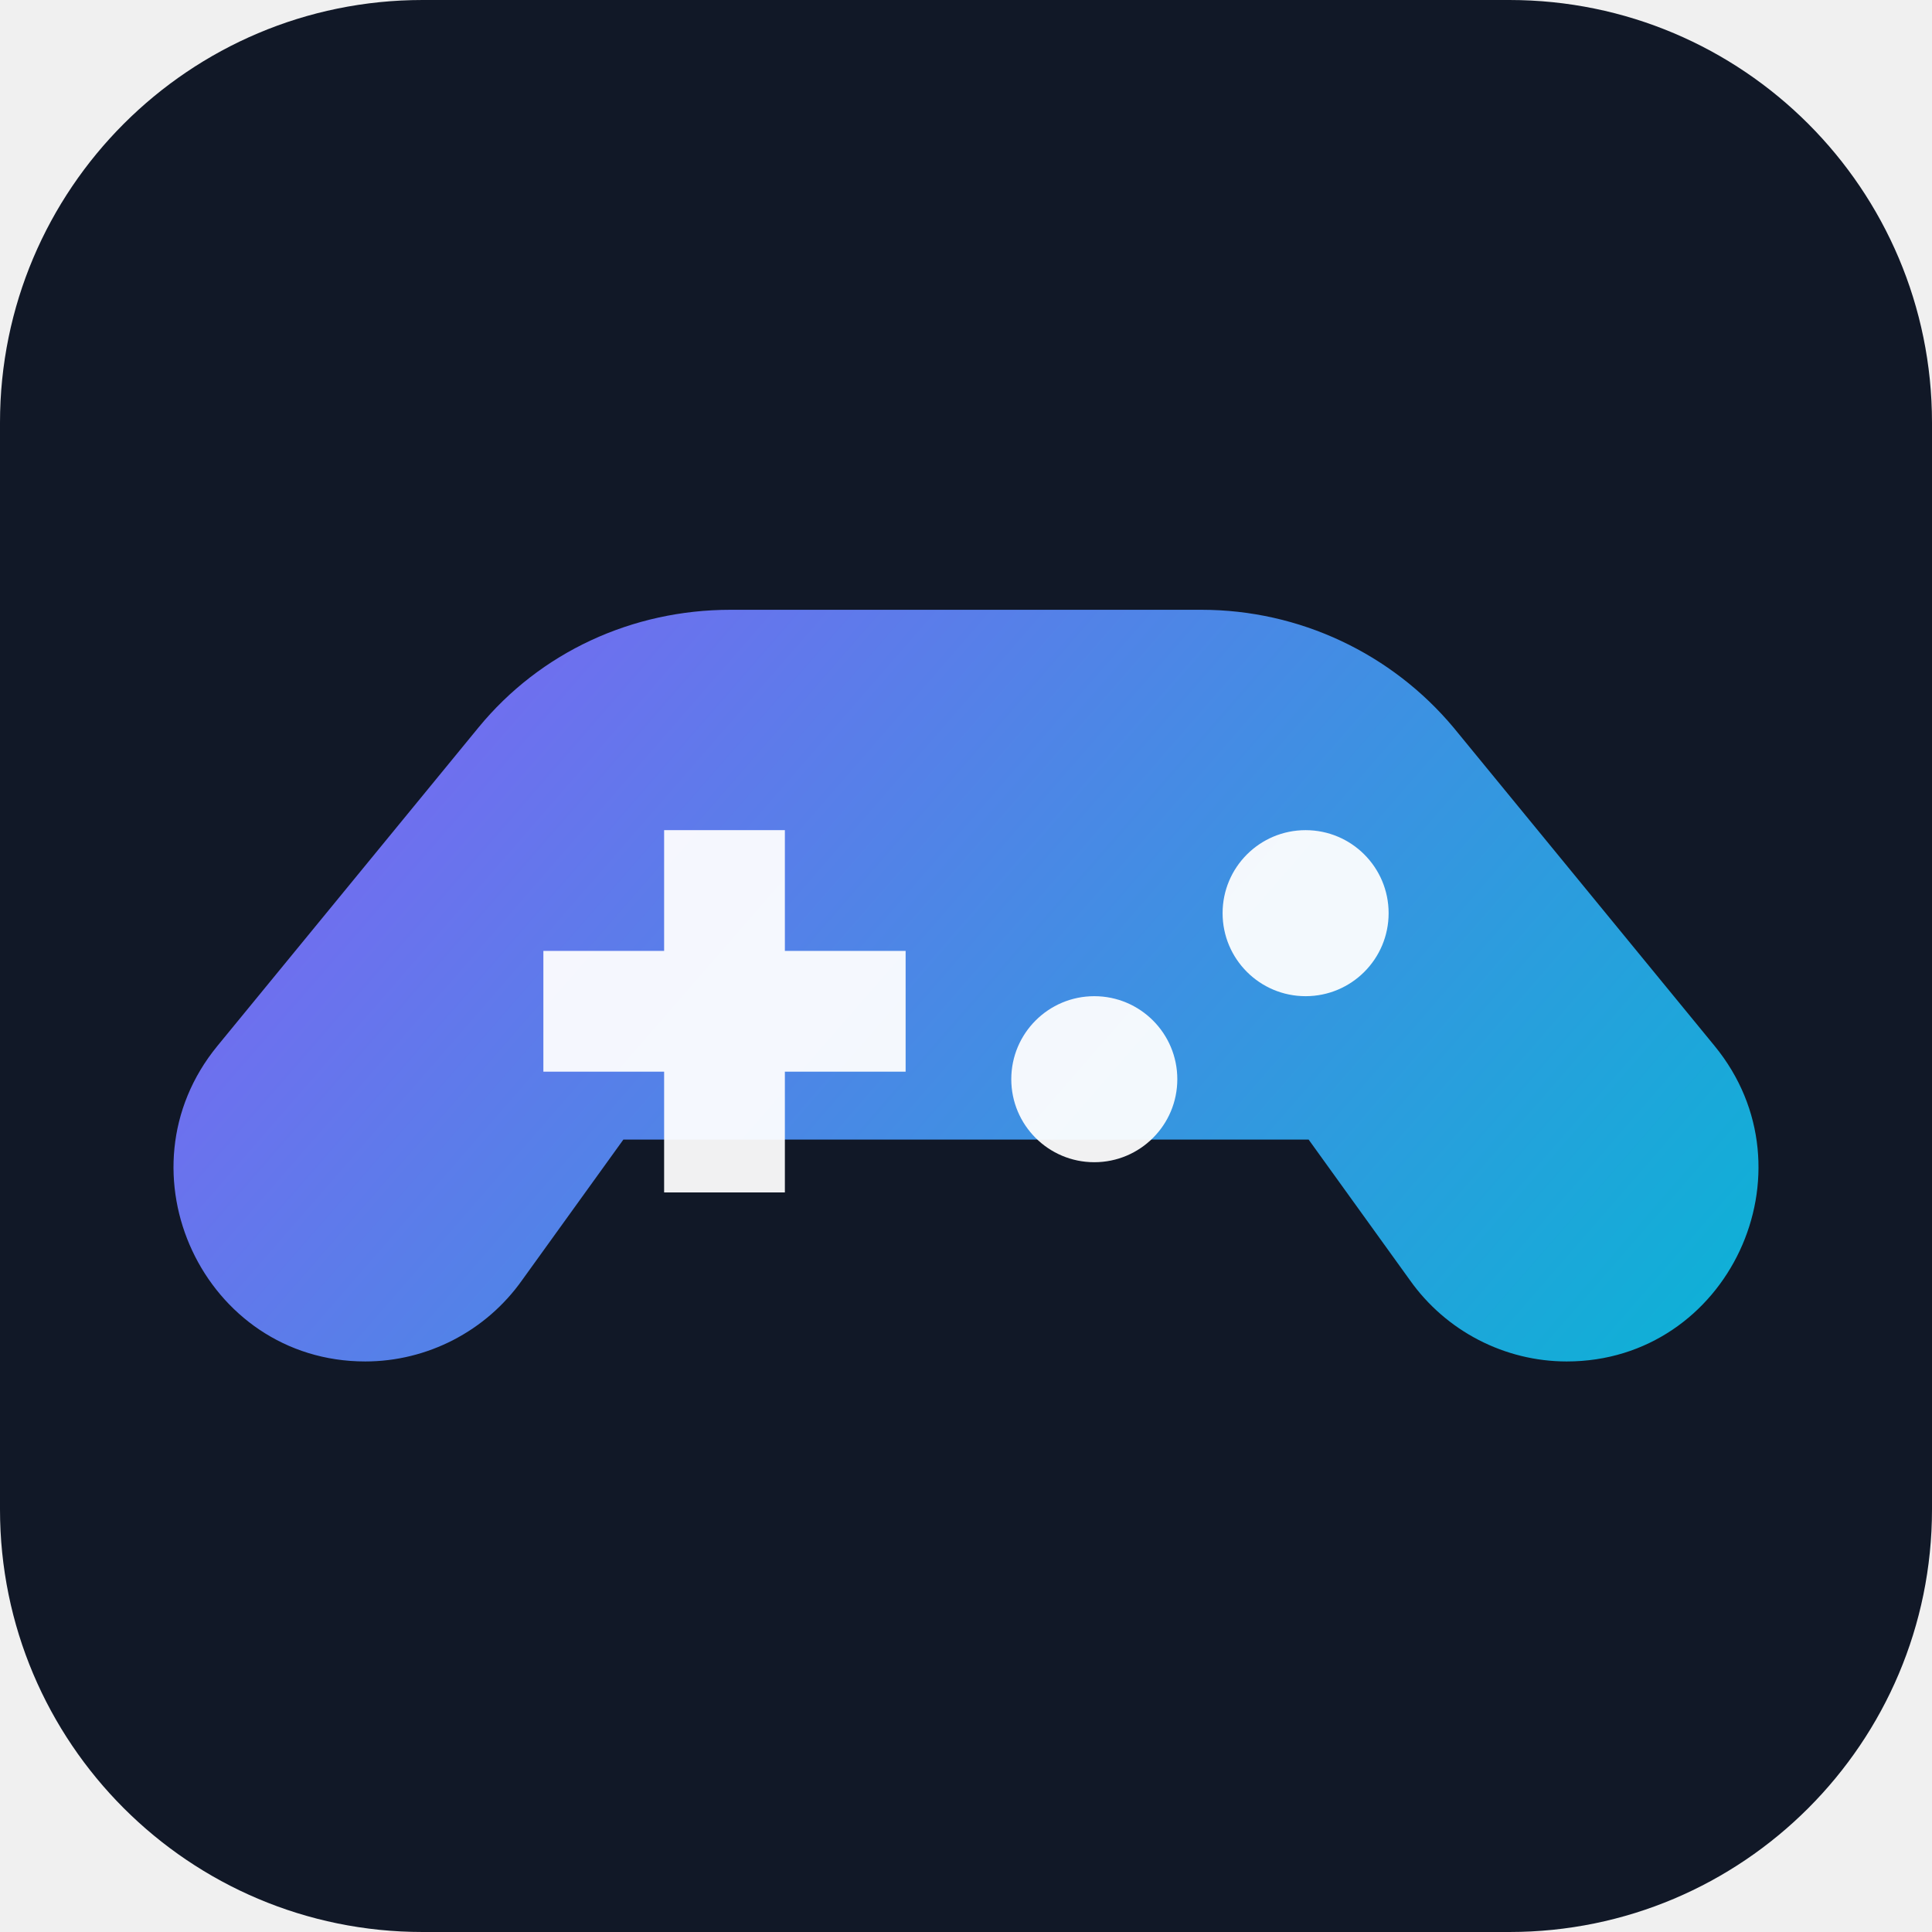
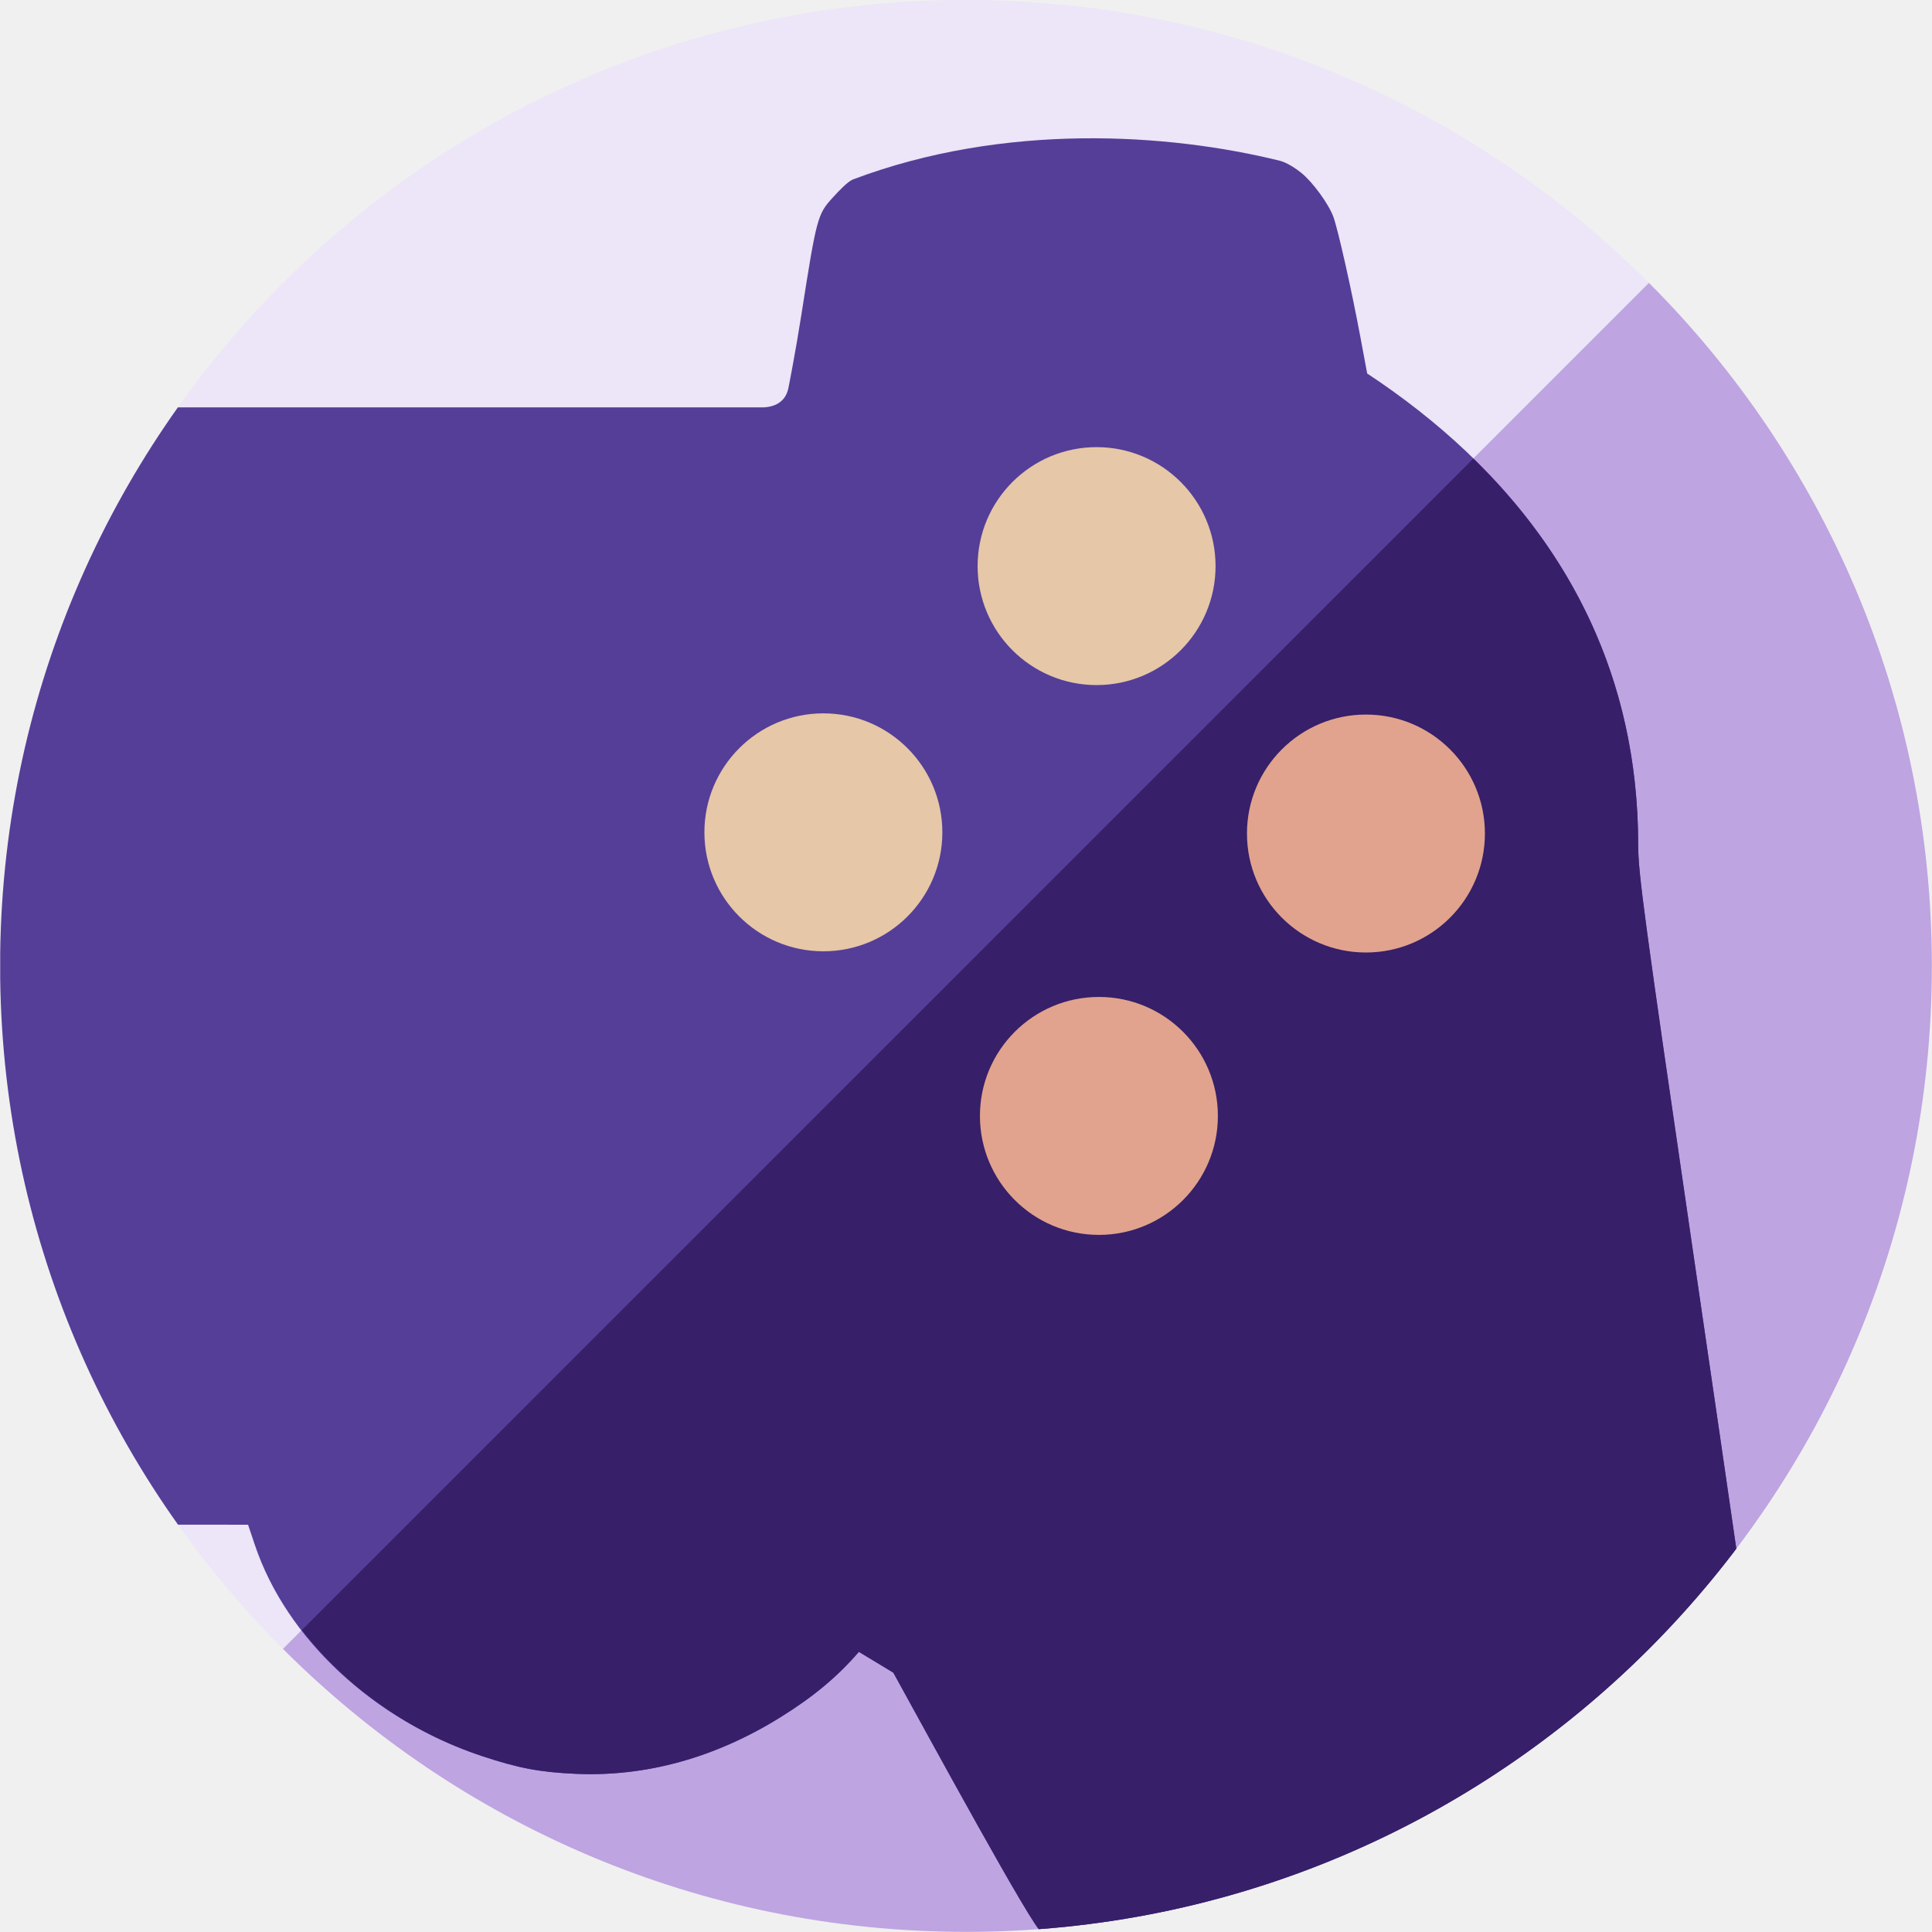
- <svg xmlns="http://www.w3.org/2000/svg" viewBox="0 0 128 128" role="img" aria-labelledby="title desc">
+ <svg xmlns="http://www.w3.org/2000/svg" viewBox="0 0 270.933 270.933" role="img" aria-label="RomM">
  <defs>
-     <linearGradient id="g" x1="18" x2="110" y1="24" y2="104" gradientUnits="userSpaceOnUse">
-       <stop offset="0" stop-color="#8b5cf6" />
-       <stop offset="1" stop-color="#06b6d4" />
-     </linearGradient>
+     <clipPath id="a">
+       <ellipse cx="514.154" cy="512.52" rx="255.965" ry="255.986" />
+     </clipPath>
+     <clipPath id="b">
+       <ellipse cx="136.664" cy="135.457" rx="135.447" ry="135.458" />
+     </clipPath>
+     <clipPath id="c">
+       <ellipse cx="511.887" cy="512.519" rx="255.965" ry="255.986" />
+     </clipPath>
  </defs>
-   <rect width="128" height="128" rx="28" fill="#111827" />
-   <path fill="url(#g)" d="M31.7 48.2c4.1-5 10.2-7.8 16.7-7.8h31.2c6.5 0 12.6 2.9 16.7 7.8l17.3 21.1c6.8 8.3.9 20.9-9.8 20.9-4.1 0-8-2-10.4-5.4l-6.7-9.3H41.3l-6.7 9.3c-2.4 3.4-6.3 5.4-10.4 5.4-10.7 0-16.6-12.6-9.8-20.9l17.3-21.1Z" />
-   <path fill="#fff" d="M44 55h8v8h8v8h-8v8h-8v-8h-8v-8h8v-8Zm37 5.5a5.5 5.5 0 1 1 11 0 5.5 5.5 0 0 1-11 0Zm-14 11a5.5 5.5 0 1 1 11 0 5.5 5.5 0 0 1-11 0Z" opacity=".94" />
+   <g clip-path="url(#a)" transform="translate(-136.606 -135.75)scale(.52916)">
+     <path d="M258.225 256.532h511.892v511.976H258.225z" fill="#ede5f8" />
+     <path d="M770.12 256.537 258.227 768.43v.08H770.12z" fill="#bea4e1" />
+   </g>
+   <g clip-path="url(#b)" transform="translate(-1.2)">
+     <path d="M107.995 57.13c1.73.01 3.364-.69 3.768-2.723.033-.168.954-4.76 1.828-10.335 2.114-13.496 2.258-14.034 4.357-16.33.93-1.018 2.158-2.311 2.873-2.581 21.252-8.012 44.259-6.475 59.865-2.615 1.044.258 2.348 1.17 3.004 1.697 1.594 1.281 3.859 4.39 4.502 6.182.664 1.845 2.552 10.261 3.783 16.855l.951 5.098c19.002 12.53 38.002 33.273 38.002 66.139 0 3.905.826 10.024 7.712 57.139 11.304 77.349 11.18 76.379 11.184 87.361-.16 5.897-.418 7.918-.43 7.918-5.057.002-91.488-.056-102.127 0-.95.005-16.078-27.841-20.79-36.368l-4.833-2.92c-3.032 3.51-6.39 6.308-11.03 9.19-9.117 5.663-18.838 8.35-28.642 7.916-5.063-.223-8.059-.79-13.195-2.496-15.15-5.031-27.413-16.434-31.838-29.605l-.953-2.835-34.751-.003s-.024-4.123-.002-156.684z" fill="#553e98" />
+     <path d="M207.816 64.307 43.529 228.593c6.075 7.852 14.96 14.244 25.248 17.661 5.137 1.706 8.133 2.273 13.196 2.497 9.803.433 19.525-2.254 28.643-7.917 4.64-2.881 7.997-5.68 11.029-9.19l4.832 2.92c4.713 8.527 19.84 36.373 20.791 36.368 10.638-.055 97.07.001 102.127 0 .012 0 .269-2.02.43-7.918-.005-10.982.12-10.012-11.185-87.36-6.885-47.116-7.71-53.234-7.71-57.14 0-24.063-10.2-41.607-23.114-54.207" fill="#371f69" />
+   </g>
+   <g clip-path="url(#c)" transform="translate(-135.407 -135.75)scale(.52916)">
+     <circle cx="546.499" cy="406.565" r="31.529" fill="#e6c7a7" />
+     <circle cx="474.097" cy="477.116" r="31.529" fill="#e6c7a7" />
+     <circle cx="617.882" cy="477.435" r="31.529" fill="#e1a38d" />
+     <circle cx="547.116" cy="552.273" r="31.529" fill="#e1a38d" />
+   </g>
</svg>
